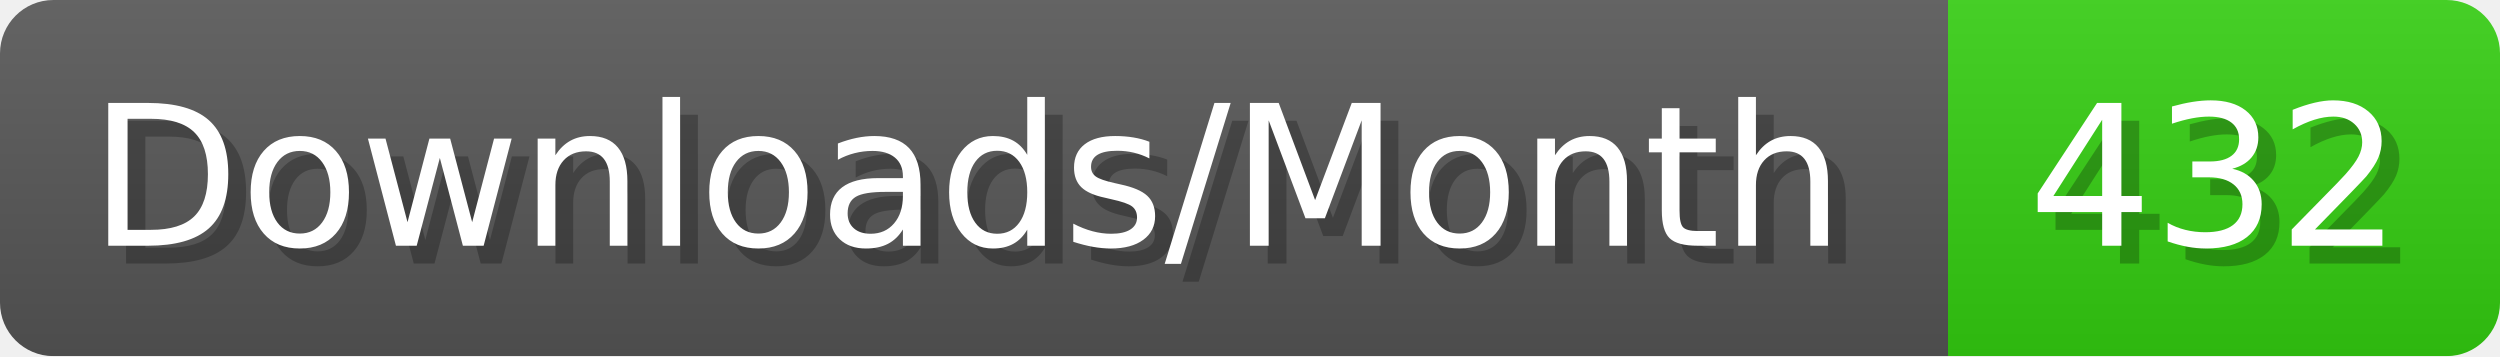
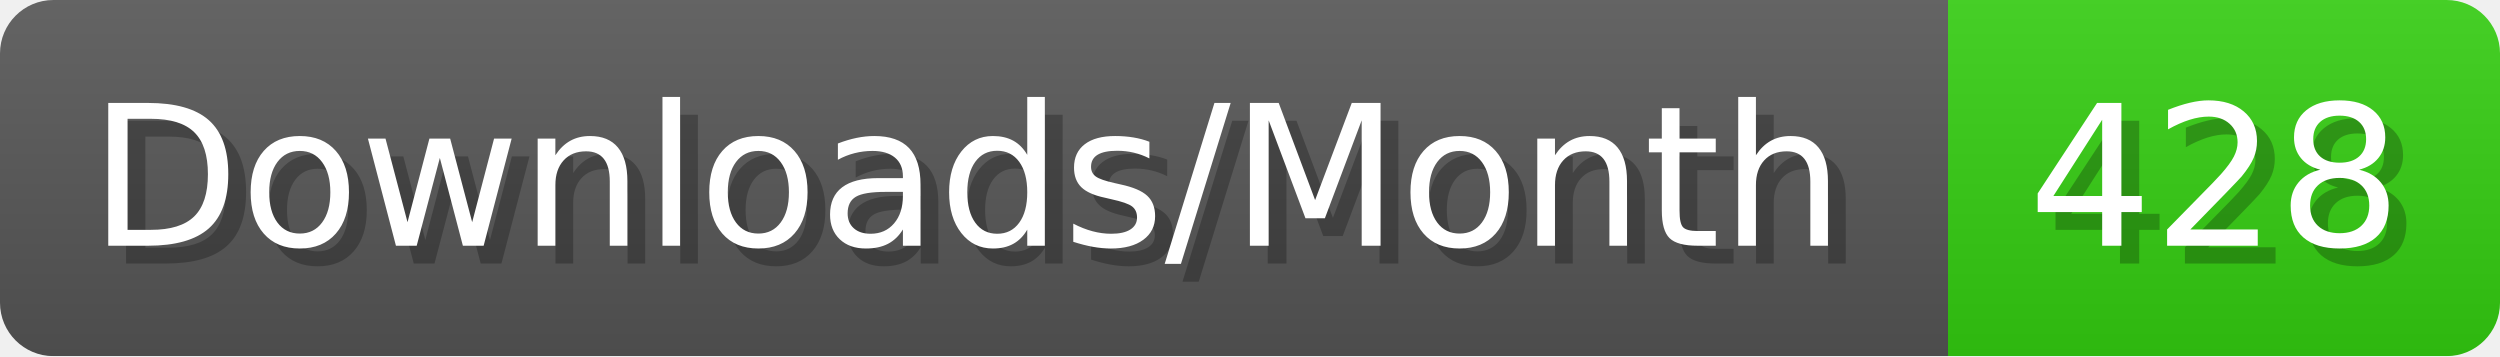
- <svg xmlns="http://www.w3.org/2000/svg" width="140.4" height="20" viewBox="0 0 1404 200" role="img" aria-label="Downloads/Month: 432">
+ <svg xmlns="http://www.w3.org/2000/svg" width="140.4" height="20" viewBox="0 0 1404 200" role="img" aria-label="Downloads/Month: 428">
  <linearGradient id="YlXUI" x2="0" y2="100%">
    <stop offset="0" stop-opacity=".1" stop-color="#EEE" />
    <stop offset="1" stop-opacity=".1" />
  </linearGradient>
  <mask id="JHhop">
    <rect width="1404" height="200" rx="30" fill="#FFF" />
  </mask>
  <g mask="url(#JHhop)">
    <rect width="1094" height="200" fill="#555" />
    <rect width="310" height="200" fill="#3C1" x="1094" />
    <rect width="1404" height="200" fill="url(#YlXUI)" />
  </g>
  <g aria-hidden="true" fill="#fff" text-anchor="start" font-family="Verdana,DejaVu Sans,sans-serif" font-size="110">
    <text x="60" y="148" textLength="994" fill="#000" opacity="0.25">Downloads/Month</text>
    <text x="50" y="138" textLength="994">Downloads/Month</text>
-     <text x="1149" y="148" textLength="210" fill="#000" opacity="0.25">432</text>
-     <text x="1139" y="138" textLength="210">432</text>
+     <text x="1149" y="148" textLength="210" fill="#000" opacity="0.25">428</text>
+     <text x="1139" y="138" textLength="210">428</text>
  </g>
</svg>
